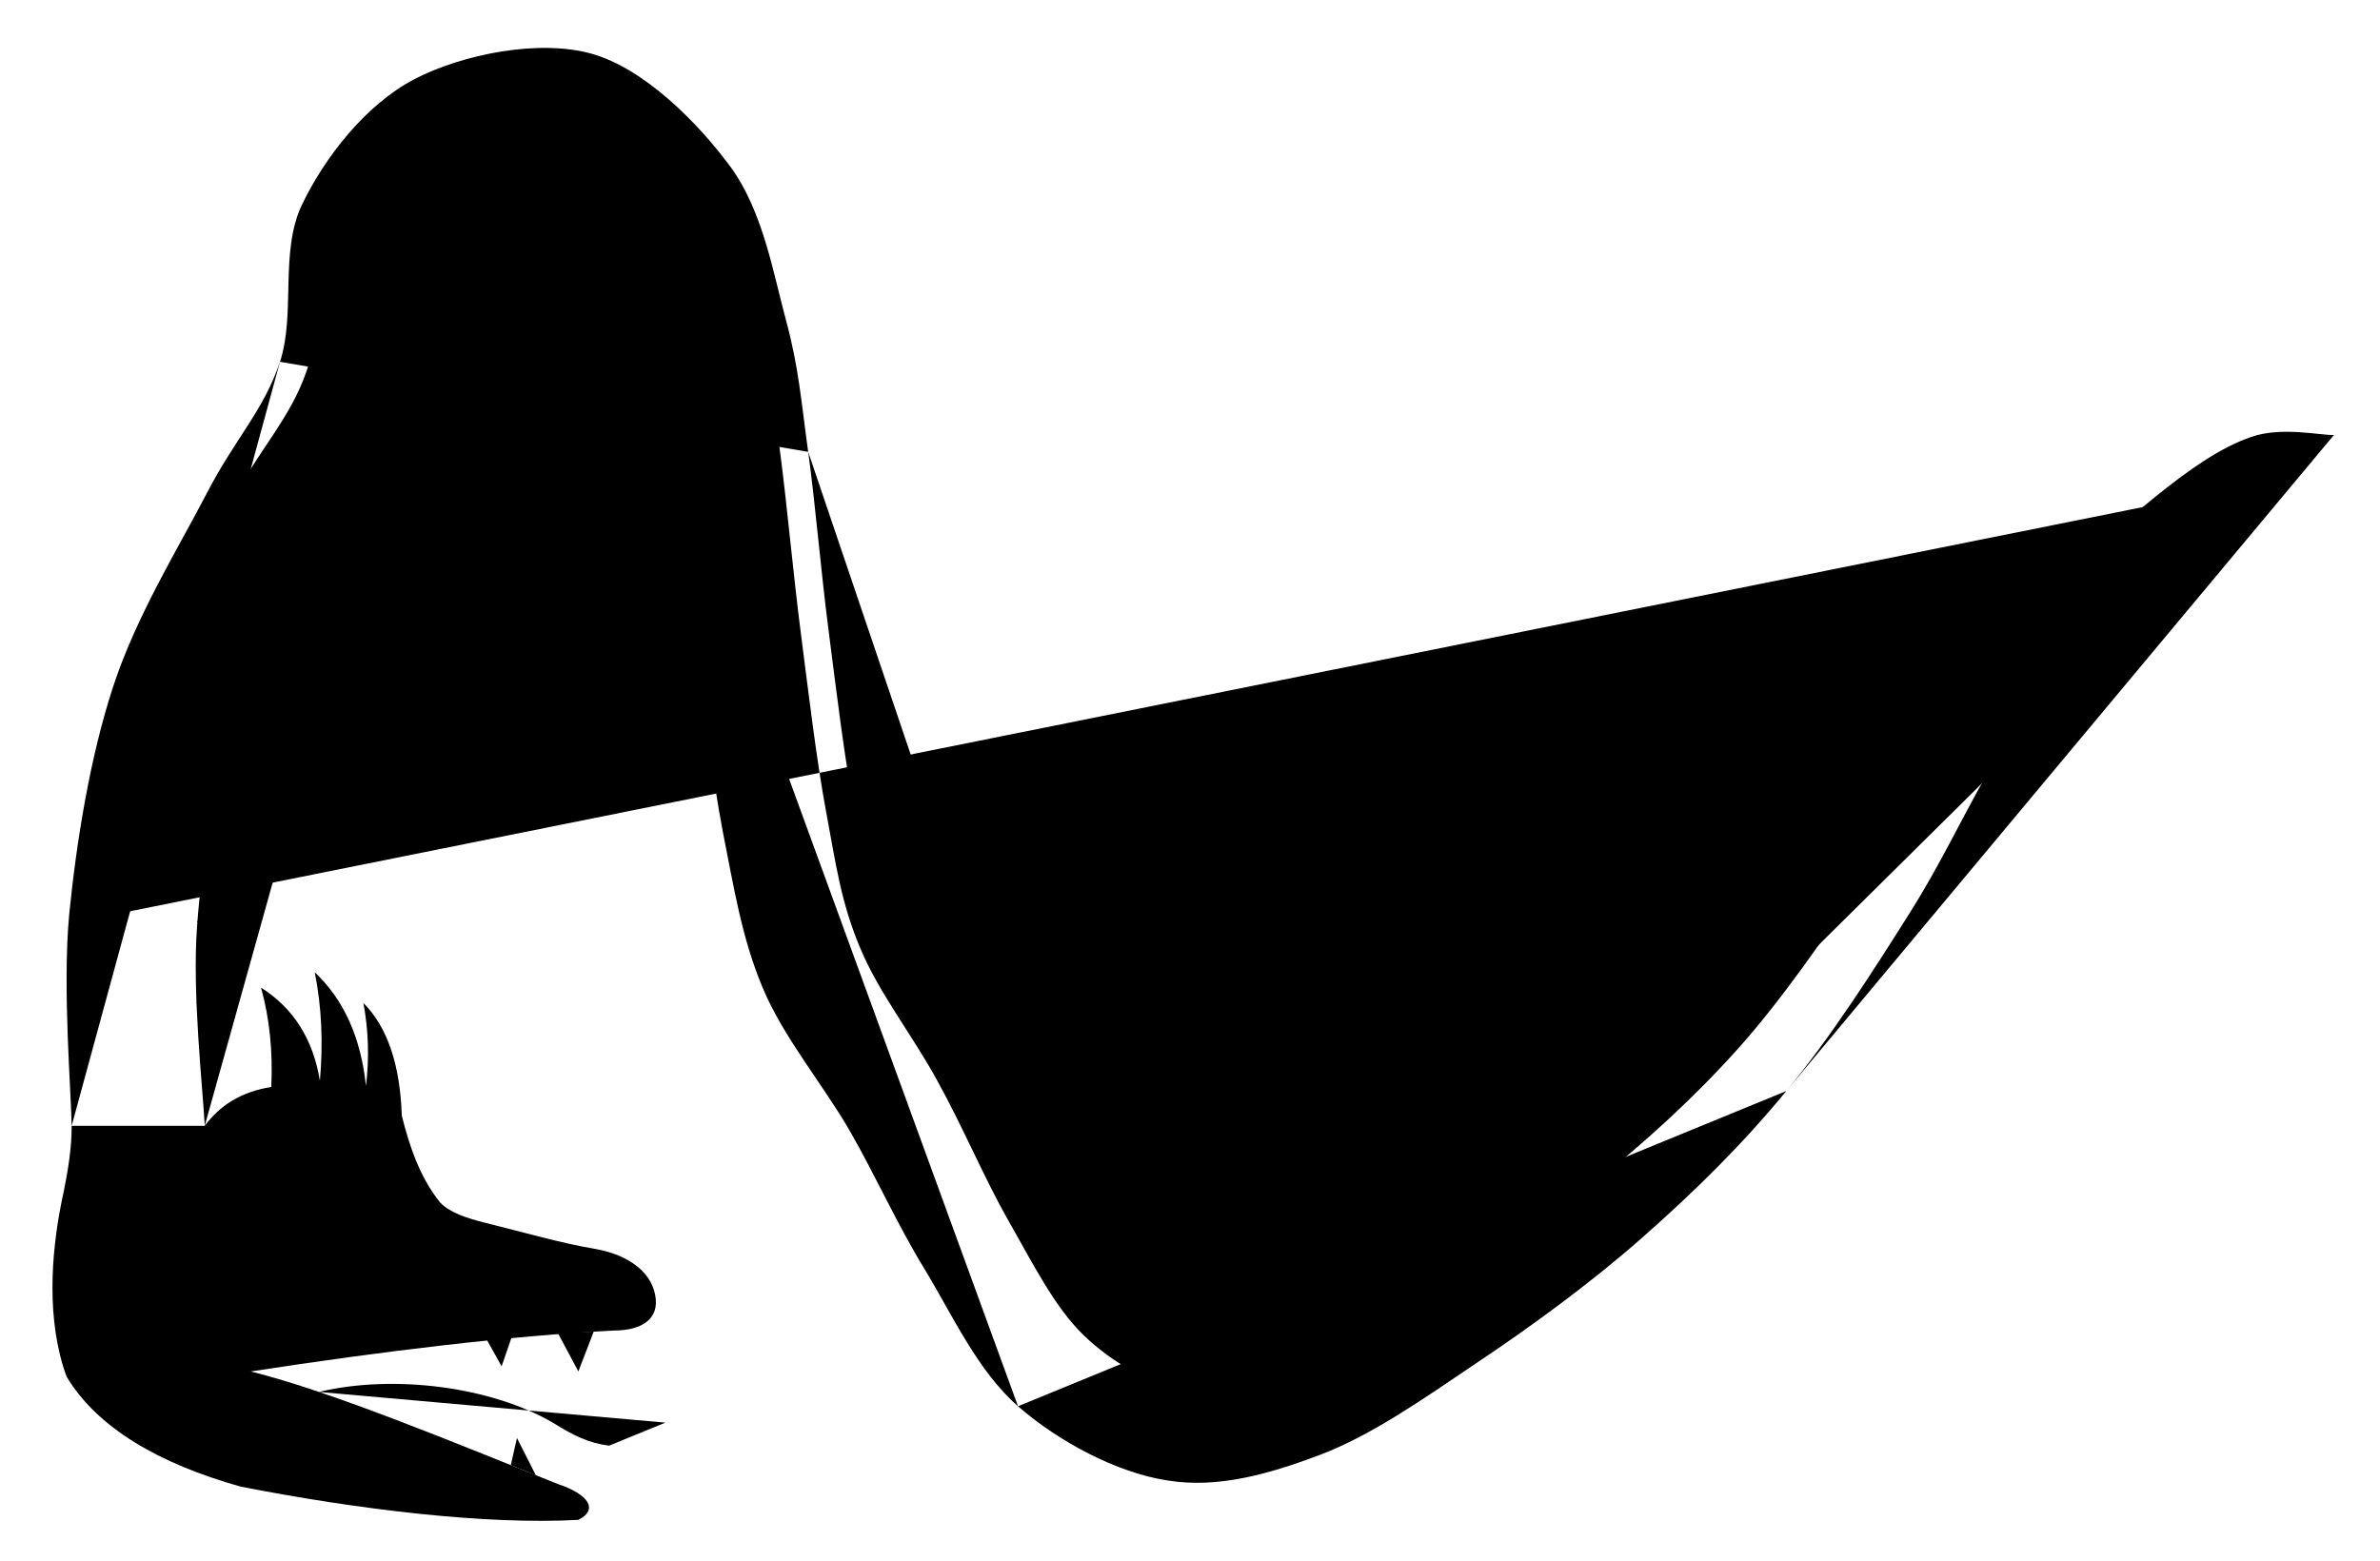
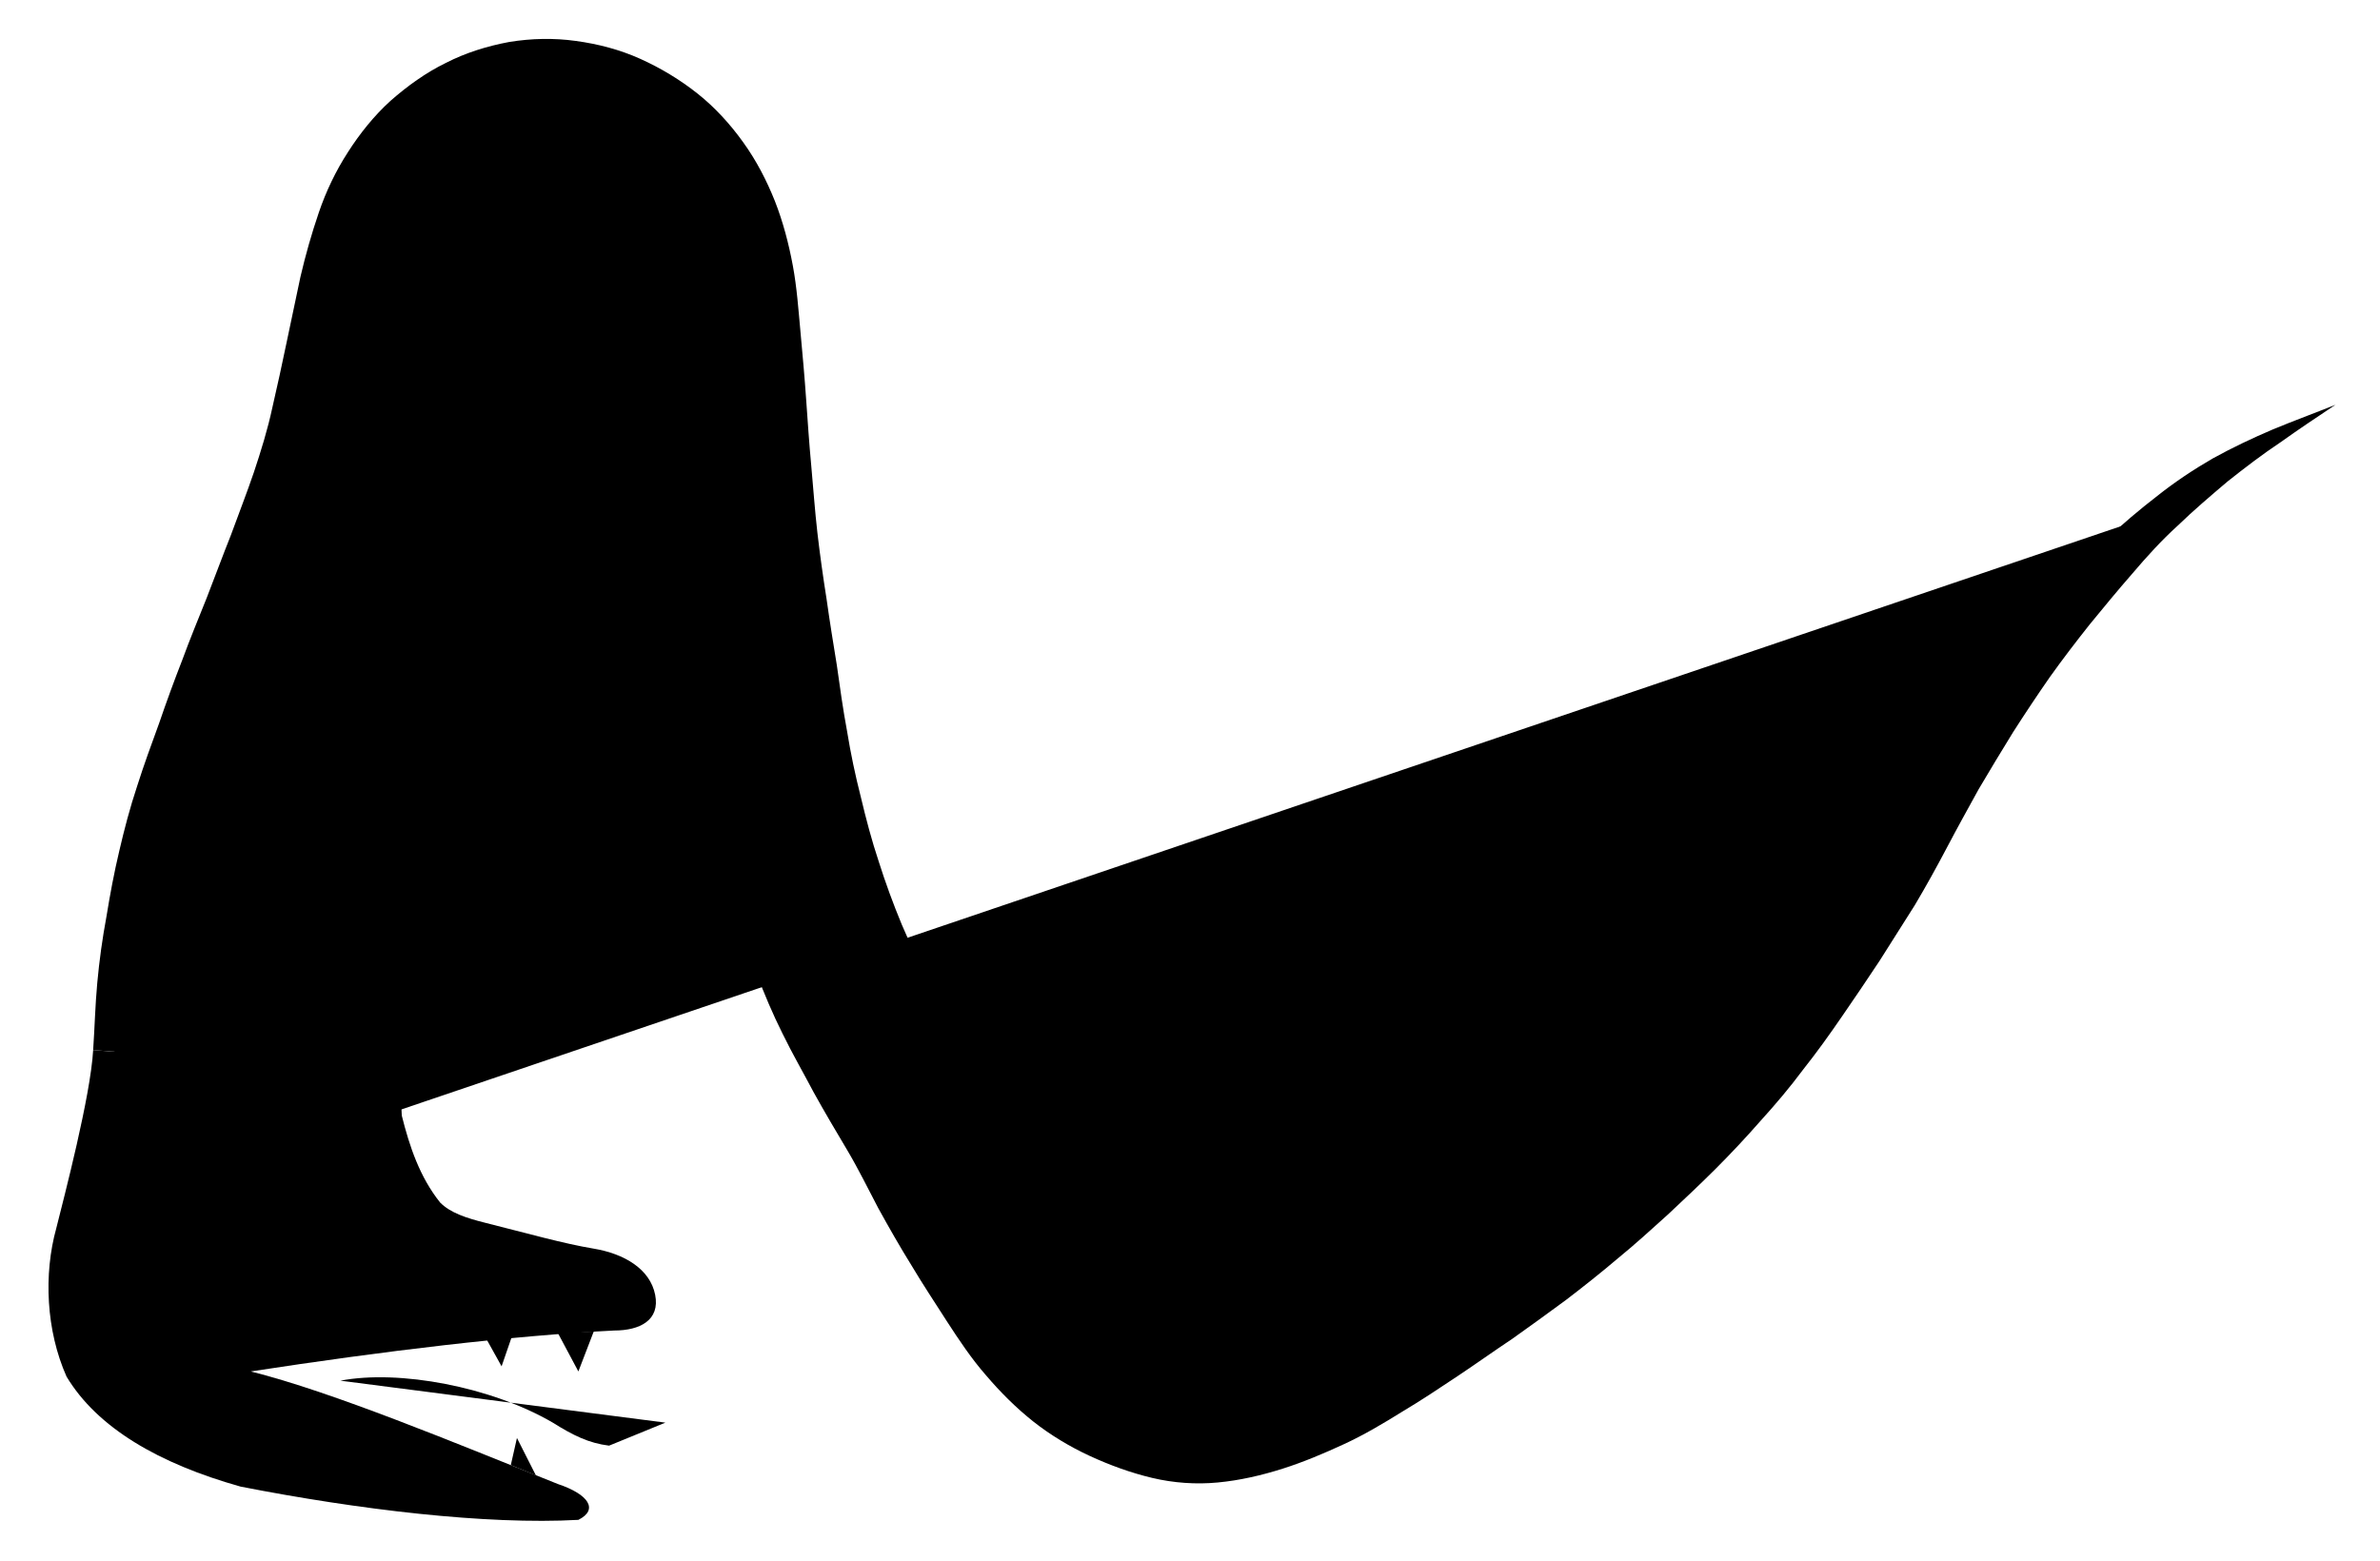
<svg xmlns="http://www.w3.org/2000/svg" viewBox="-275 -190 465 305">
  <g>
-     <path d="M -235 30 C -232 26 -228 23.4 -222 22.4 Q -221.5 12 -224 3 Q -214.5 9 -212.5 21.2 Q -211.5 10 -213.5 0 Q -205 8 -203.5 22.2 Q -202.5 14 -204 6 Q -197 13 -196.5 28 C -195 34 -193 40 -189 45 C -187 47 -184 48 -180 49 C -172 51 -165 53 -159 54 C -153 55 -148 58 -147 63 C -146 68 -150 70 -155 70 C -175 71 -200 74 -226 78 C -210 82 -186 92 -166 100 C -160 102 -158 105 -162 107 C -180 108 -205 105 -228 100.5 C -244 96 -256 89 -262 79 C -266 68 -265 55 -263 45 C -261.5 38 -261 34 -261 30" />
+     <path d="M -235.8 16.8 C -236.4 23.8 -229.5 28.6 -223.6 24.2 Q -221.8 16.5 -224.6 9.5 Q -215.5 12.5 -212.5 21.2 Q -211.5 10 -213.5 0 Q -205 8 -203.5 22.2 Q -202.5 14 -204 6 Q -197 13 -196.5 28 C -195 34 -193 40 -189 45 C -187 47 -184 48 -180 49 C -172 51 -165 53 -159 54 C -153 55 -148 58 -147 63 C -146 68 -150 70 -155 70 C -175 71 -200 74 -226 78 C -210 82 -186 92 -166 100 C -160 102 -158 105 -162 107 C -180 108 -205 105 -228 100.5 C -244 96 -256 89 -262 79 C -266 70 -266.5 59 -264 50 C -262.5 44 -257.3 24.2 -256.8 15.2" />
    <path d="M -208 62 C -204 55 -195 53 -188 57 C -193 64 -201 67 -208 62 Z" />
-     <path d="M -212.7 82 C -198 78.5 -179 81 -167 88 C -163 90.5 -160 92 -156 92.5 L -145 88 M -156 92.5 L -147 99" />
+     <path d="M -208.5 79.8 C -197 77.6 -179 81 -167 88 C -163 90.5 -160 92 -156 92.5 L -145 88 M -156 92.5 L -147 99" />
    <path d="M -159 70.2 L -162 78 L -166 70.5 M -175 71.2 L -177 77 L -180 71.6 M -170.3 98.3 L -174 91 L -175.2 96.3" />
    <path class="fine" d="M -198 55 L -198 64.5 M -158 59 C -156 57 -153 58 -152 60 M -226 78 C -232 75 -236 71 -238 66 M -212 50 C -206 45 -197 45 -191 49" />
  </g>
  <g>
-     <path d="M -235 30 C -235.3 23.5 -237.5 4.1 -236.5 -8.9 C -235.6 -22 -233 -35.9 -229.1 -48.2 C -225.2 -60.4 -218.9 -72 -213.4 -82.4 C -207.8 -92.9 -199.3 -101.1 -195.7 -110.7" />
-     <path d="M -220.3 -119.3 C -223.4 -109.9 -229.2 -104.1 -234.6 -93.6 C -240.1 -83 -248.4 -69.6 -252.9 -55.8 C -257.4 -42.1 -260.1 -25.4 -261.5 -11.1 C -262.8 3.2 -261.1 23.2 -261 30" />
-     <path d="M -195.7 -110.7 C -192.2 -120.3 -194.3 -133.2 -192 -140 C -189.7 -146.8 -186.1 -149.1 -181.9 -151.5 C -177.6 -154 -171.3 -156 -166.6 -154.5 C -161.9 -153 -157.1 -148.4 -153.8 -142.7 C -150.4 -137.1 -148.4 -128.1 -146.6 -120.7 C -144.8 -113.3 -144.2 -107.8 -142.9 -98.3" />
-     <path d="M -117.1 -101.7 C -118.5 -111.8 -118.9 -118 -121.4 -127.3 C -123.9 -136.5 -125.9 -148.6 -132.2 -157.3 C -138.6 -166 -149.1 -176.6 -159.4 -179.5 C -169.7 -182.4 -184.7 -179.4 -194.1 -174.5 C -203.6 -169.5 -211.6 -159.2 -216 -150 C -220.4 -140.8 -217.2 -128.7 -220.3 -119.3" />
-     <path d="M -142.9 -98.3 C -141.6 -88.7 -140.4 -75.1 -138.9 -63.3 C -137.4 -51.6 -135.9 -38.6 -133.8 -27.6 C -131.6 -16.5 -130.1 -6.8 -126 3 C -121.9 12.8 -114.2 21.9 -108.9 31.1 C -103.7 40.2 -99.8 49.1 -94.3 58.1 C -88.9 67 -84 77.9 -76.1 84.8" />
-     <path d="M -59.9 67.2 C -65 62.1 -69.1 54 -73.7 45.9 C -78.2 37.9 -82.3 27.8 -87.1 18.9 C -91.8 10.1 -98.5 1.5 -102 -7 C -105.5 -15.6 -106.4 -22.5 -108.2 -32.4 C -110.1 -42.4 -111.6 -55.1 -113.1 -66.7 C -114.6 -78.2 -115.7 -91.6 -117.1 -101.7" />
-     <path d="M -76.1 84.8 C -68.2 91.7 -56.8 97.8 -46.9 99.3 C -37.1 100.9 -27.2 98.1 -17.1 94.3 C -7.1 90.5 2.9 83.5 13.4 76.4 C 23.9 69.4 35.7 60.8 45.8 51.9 C 55.9 43 65.4 33.7 74 23.2" />
-     <path d="M 62 12.8 C 53.3 22.3 44.1 30.3 34.2 38.1 C 24.3 45.9 12.5 53.6 2.6 59.6 C -7.2 65.5 -17.3 70.9 -24.9 73.7 C -32.5 76.6 -37.2 77.8 -43.1 76.7 C -48.9 75.6 -54.8 72.3 -59.9 67.2" />
-     <path d="M 74 23.2 C 82.7 12.7 91 -0.3 97.8 -11.1 C 104.7 -21.9 109.5 -32.8 115 -41.7 C 120.5 -50.6 124.9 -57.2 130.8 -64.8 C 136.7 -72.4 144.3 -81.3 150.3 -87.4 C 156.4 -93.5 162.1 -98.4 167.2 -101.4 C 172.3 -104.3 178.7 -104.4 181 -105" />
-     <path d="M 181 -105 C 178.3 -104.9 170.7 -106.7 164.8 -104.6 C 158.9 -102.6 152.6 -98.2 145.7 -92.6 C 138.7 -87 130 -78.6 123.2 -71.2 C 116.4 -63.8 111.2 -57 105 -48.3 C 98.8 -39.6 93.3 -29.1 86.2 -18.9 C 79 -8.7 70.6 3.3 62 12.8" />
-     <path d="M -236.6 6.1 Q -233 2.7 -229.3 -3.4 L -236.5 -9.9 Q -232.9 -13.1 -229 -18.6 L -234.5 -25.8 Q -231.1 -28.9 -227.2 -34 L -231.1 -41.4 Q -227.8 -44.5 -224 -49.2 L -226 -56.6 Q -222.8 -59.7 -219 -63.9 L -219.3 -71.1" />
-     <path class="fine" d="M -256.2 -10.6 C -254.8 -17.9 -252.2 -40.8 -247.9 -54.2 C -243.6 -67.6 -235.6 -80.7 -230.2 -91.2 C -224.7 -101.8 -218.3 -108.1 -215.1 -117.5 C -211.9 -126.9 -214.9 -139.2 -211 -147.9 C -207 -156.6 -199.9 -165.3 -191.6 -169.6 C -183.2 -174 -170 -176.8 -160.9 -174.2 C -151.8 -171.7 -142.4 -162.3 -136.7 -154.2 C -131 -146.2 -129.1 -134.8 -126.7 -125.9 C -124.3 -117 -123.9 -111 -122.5 -101 C -121.2 -91 -120 -77.6 -118.5 -66 C -117 -54.4 -115.5 -41.6 -113.6 -31.4 C -111.7 -21.2 -110.7 -13.7 -107 -4.9 C -103.4 3.9 -96.5 12.6 -91.7 21.5 C -86.8 30.4 -82.7 40.2 -78 48.5 C -73.3 56.7 -69 65.4 -63.3 70.9 C -57.6 76.4 -50.6 80.2 -43.9 81.4 C -37.2 82.6 -31.4 81.1 -23.3 78 C -15.1 75 -5.1 69.3 4.9 63.1 C 14.9 56.9 26.7 49 36.7 41 C 46.6 33 55.8 24.7 64.5 15 C 73.2 5.3 81.5 -6.9 88.6 -17.3 C 95.7 -27.6 101.1 -38.1 107.1 -46.9 C 113.1 -55.7 118.2 -62.4 124.8 -69.9 C 131.4 -77.3 143 -87.9 146.6 -91.5" />
+     <path d="M -235.8 16.8 C -235.5 12.5 -235.4 8.2 -234.7 3.9 C -234.1 -0.3 -233.1 -4.5 -232 -8.7 C -230.8 -12.9 -229.6 -17 -228.2 -21.1 C -226.9 -25.2 -225.3 -29.2 -223.6 -33.2 C -222 -37.2 -220.3 -41.2 -218.7 -45.2 C -217.1 -49.2 -215.4 -53.2 -213.8 -57.2 C -212.1 -61.2 -210.5 -65.2 -208.9 -69.2 C -207.3 -73.2 -205.7 -77.2 -204.1 -81.2 C -202.5 -85.2 -200.9 -89.2 -199.5 -93.3 C -198.1 -97.4 -197 -101.6 -196.1 -105.8 C -195.2 -110 -194.3 -114.2 -193.4 -118.4 C -192.5 -122.7 -191.7 -126.9 -190.7 -131.1 C -189.7 -135.3 -188.7 -139.6 -186.8 -143.4 C -184.9 -147.3 -182 -150.8 -178.5 -153.2 C -175 -155.5 -170.4 -156.8 -166.2 -156.3 C -161.9 -155.8 -157.8 -153.8 -154.5 -151 C -151.3 -148.3 -148.9 -144.4 -147.5 -140.4 C -146 -136.3 -145.3 -132 -144.9 -127.7 C -144.5 -123.4 -144.2 -119.1 -143.9 -114.8 C -143.6 -110.5 -143.3 -106.2 -143 -101.9 C -142.7 -97.6 -142.4 -93.2 -142.1 -88.9 C -141.8 -84.6 -141.4 -80.3 -141 -76 C -140.6 -71.7 -140.1 -67.5 -139.7 -63.2 C -139.2 -58.9 -138.8 -54.6 -138.3 -50.3 C -137.8 -46 -137.3 -41.7 -136.7 -37.4 C -136 -33.2 -135.3 -28.9 -134.4 -24.7 C -133.5 -20.5 -132.5 -16.3 -131.3 -12.1 C -130.1 -8 -128.7 -3.9 -127.2 0.2 C -125.7 4.2 -124 8.2 -122.1 12 C -120.2 15.9 -118 19.7 -116 23.5 C -113.9 27.3 -111.7 31 -109.5 34.7 C -107.3 38.4 -105.4 42.3 -103.4 46.1 C -101.3 49.9 -99.2 53.6 -96.9 57.3 C -94.7 61 -92.3 64.6 -90 68.2 C -87.6 71.9 -85.2 75.5 -82.4 78.7 C -79.6 82 -76.5 85.1 -73.1 87.8 C -69.8 90.4 -66 92.7 -62.1 94.5 C -58.2 96.3 -54.1 97.8 -49.9 98.8 C -45.7 99.8 -41.3 100.1 -37.1 99.7 C -32.8 99.3 -28.5 98.3 -24.4 97 C -20.3 95.7 -16.3 94 -12.4 92.2 C -8.5 90.4 -4.8 88.2 -1.1 85.9 C 2.6 83.7 6.2 81.3 9.8 78.9 C 13.4 76.5 16.9 74 20.5 71.6 C 24 69.1 27.5 66.6 31 64 C 34.4 61.4 37.8 58.7 41.1 55.9 C 44.4 53.2 47.6 50.3 50.8 47.4 C 54 44.4 57.1 41.5 60.2 38.4 C 63.2 35.4 66.2 32.2 69 29 C 71.9 25.8 74.7 22.5 77.3 19 C 80 15.6 82.5 12.1 84.9 8.6 C 87.4 5 89.8 1.4 92.2 -2.2 C 94.5 -5.8 96.8 -9.5 99.1 -13.1 C 101.3 -16.8 103.4 -20.6 105.4 -24.4 C 107.4 -28.2 109.5 -32 111.6 -35.8 C 113.8 -39.5 116 -43.2 118.3 -46.9 C 120.6 -50.5 123 -54.1 125.5 -57.7 C 128 -61.2 130.6 -64.6 133.3 -68 C 136 -71.3 138.8 -74.7 141.6 -77.9 C 144.4 -81.2 147.3 -84.4 150.5 -87.3 C 153.6 -90.3 156.9 -93.1 160.2 -95.9 C 163.6 -98.6 167 -101.2 170.6 -103.6 C 174.1 -106.1 177.7 -108.5 181.3 -110.9 C 177.3 -109.3 173.2 -107.8 169.1 -106.1 C 165.1 -104.4 161.1 -102.5 157.3 -100.4 C 153.5 -98.2 149.9 -95.8 146.5 -93.1 C 143 -90.4 139.7 -87.6 136.5 -84.6 C 133.3 -81.6 130.2 -78.5 127.2 -75.4 C 124.2 -72.2 121.2 -69 118.4 -65.7 C 115.5 -62.4 112.8 -59 110.2 -55.5 C 107.6 -52 105.1 -48.4 102.7 -44.8 C 100.2 -41.1 97.9 -37.5 95.6 -33.7 C 93.4 -30 91.1 -26.2 88.7 -22.6 C 86.3 -19 83.7 -15.4 81.2 -11.8 C 78.7 -8.3 76.1 -4.8 73.5 -1.3 C 70.8 2.2 68.2 5.6 65.3 9 C 62.5 12.3 59.5 15.5 56.5 18.6 C 53.4 21.7 50.2 24.7 46.9 27.5 C 43.6 30.4 40.2 33.2 36.9 36 C 33.5 38.7 30 41.4 26.5 44 C 22.9 46.5 19.3 49 15.7 51.4 C 12 53.8 8.3 56.1 4.6 58.3 C 0.9 60.6 -2.9 62.8 -6.7 64.9 C -10.5 67.1 -14.3 69.2 -18.3 71.1 C -22.3 72.9 -26.3 74.6 -30.6 75.7 C -34.7 76.8 -39.3 77.4 -43.5 76.5 C -47.7 75.5 -51.7 73.4 -55.2 70.7 C -58.6 68.1 -61.5 64.7 -63.8 61 C -66.1 57.3 -67.9 53.3 -69.9 49.4 C -71.8 45.5 -73.7 41.5 -75.5 37.6 C -77.3 33.6 -79 29.6 -80.9 25.6 C -82.8 21.7 -84.9 17.9 -87 14 C -89.1 10.2 -91.1 6.3 -93.2 2.5 C -95.2 -1.4 -97.1 -5.3 -98.8 -9.3 C -100.5 -13.4 -102 -17.5 -103.3 -21.6 C -104.7 -25.8 -105.8 -30 -106.8 -34.2 C -107.9 -38.5 -108.8 -42.8 -109.5 -47.1 C -110.3 -51.4 -110.9 -55.7 -111.5 -60 C -112.2 -64.3 -112.9 -68.6 -113.5 -72.9 C -114.2 -77.3 -114.8 -81.6 -115.3 -85.9 C -115.8 -90.3 -116.1 -94.6 -116.5 -99 C -116.9 -103.3 -117.2 -107.7 -117.5 -112 C -117.8 -116.4 -118.2 -120.7 -118.6 -125.1 C -119 -129.4 -119.3 -133.8 -120.1 -138.1 C -120.9 -142.4 -122 -146.6 -123.6 -150.7 C -125.2 -154.7 -127.2 -158.6 -129.8 -162.2 C -132.3 -165.7 -135.3 -169 -138.7 -171.7 C -142.1 -174.4 -145.9 -176.7 -149.9 -178.5 C -153.9 -180.3 -158.1 -181.4 -162.5 -182 C -166.8 -182.6 -171.2 -182.5 -175.5 -181.8 C -179.8 -181 -184 -179.7 -187.9 -177.7 C -191.8 -175.8 -195.4 -173.2 -198.7 -170.3 C -201.9 -167.4 -204.7 -163.9 -207 -160.3 C -209.4 -156.6 -211.3 -152.6 -212.7 -148.5 C -214.1 -144.4 -215.3 -140.2 -216.3 -135.9 C -217.2 -131.7 -218.1 -127.4 -219 -123.1 C -219.9 -118.8 -220.8 -114.6 -221.8 -110.3 C -222.7 -106.1 -224 -101.9 -225.4 -97.7 C -226.8 -93.6 -228.4 -89.5 -229.9 -85.4 C -231.5 -81.4 -233 -77.3 -234.6 -73.2 C -236.2 -69.2 -237.9 -65.1 -239.4 -61 C -241 -56.9 -242.5 -52.8 -243.9 -48.7 C -245.4 -44.6 -246.9 -40.5 -248.2 -36.4 C -249.6 -32.2 -250.7 -28 -251.7 -23.7 C -252.7 -19.5 -253.5 -15.2 -254.2 -10.9 C -255 -6.6 -255.6 -2.3 -256 2.1 C -256.4 6.4 -256.5 10.8 -256.8 15.2" />
+     <path d="M -234 -0.1 Q -229.8 -4 -225.9 -8.3 L -230.7 -13.1 Q -225.4 -17.4 -220.5 -22 L -225.7 -28.1 Q -219.9 -31.9 -214.5 -36.4 L -219.5 -43 Q -213.8 -46.8 -208.7 -51.2 L -213.6 -57.6 Q -208.5 -61 -203.9 -64.8 L -208.3 -70.6 Q -204.3 -73.3 -200.6 -76.4 L -204.1 -81" />
+     <path class="fine" d="M -263.5 49.5 C -261 41 -253.1 23.5 -252.6 15.5 C -252.3 10.8 -252.2 6.1 -251.7 1.4 C -251.2 -3.2 -250.3 -7.9 -249.4 -12.5 C -248.5 -17.1 -247.5 -21.7 -246.3 -26.2 C -245.1 -30.7 -243.6 -35.2 -242 -39.6 C -240.4 -44 -238.8 -48.4 -237.1 -52.8 C -235.5 -57.3 -233.8 -61.6 -232.1 -66 C -230.4 -70.4 -228.6 -74.7 -227 -79.1 C -225.3 -83.5 -223.6 -87.9 -222 -92.3 C -220.4 -96.7 -218.9 -101.2 -217.7 -105.7 C -216.6 -110.3 -215.7 -114.9 -214.7 -119.5 C -213.6 -124.1 -212.7 -128.7 -211.7 -133.3 C -210.7 -137.9 -209.5 -142.4 -208 -146.8 C -206.5 -151.3 -204.3 -155.5 -201.6 -159.4 C -198.9 -163.2 -195.6 -166.6 -191.9 -169.4 C -188.1 -172.2 -183.8 -174.4 -179.3 -175.7 C -174.9 -177.1 -170.1 -177.6 -165.4 -177.3 C -160.8 -177 -156.1 -175.8 -151.8 -173.9 C -147.5 -172 -143.5 -169.4 -140 -166.2 C -136.6 -163.1 -133.6 -159.4 -131.3 -155.3 C -129 -151.2 -127.2 -146.8 -126.1 -142.2 C -125 -137.7 -124.3 -133 -123.9 -128.3 C -123.5 -123.6 -123.1 -119 -122.7 -114.3 C -122.3 -109.6 -122 -104.9 -121.6 -100.2 C -121.2 -95.5 -120.8 -90.9 -120.3 -86.2 C -119.8 -81.5 -119.2 -76.9 -118.5 -72.2 C -117.8 -67.6 -117 -62.9 -116.3 -58.3 C -115.7 -53.7 -115 -49 -114.1 -44.4 C -113.3 -39.8 -112.2 -35.2 -111.1 -30.6 C -109.9 -26.1 -108.6 -21.6 -107.1 -17.1 C -105.6 -12.7 -103.9 -8.3 -102 -4 C -100.1 0.3 -97.8 4.4 -95.6 8.6 C -93.4 12.7 -91.1 16.8 -88.9 21 C -86.7 25.1 -84.6 29.3 -82.7 33.6 C -80.8 37.9 -78.9 42.2 -76.9 46.4 C -74.8 50.7 -72.7 54.9 -70.6 59 C -68.4 63.2 -65.9 67.3 -62.7 70.6 C -59.4 74 -55.4 76.8 -51.2 78.7 C -47 80.6 -42.2 81.9 -37.5 81.5 C -32.9 81.1 -28.3 79.8 -23.9 78.1 C -19.5 76.4 -15.2 74.4 -11.1 72.2 C -7 69.9 -2.9 67.6 1.1 65.2 C 5.1 62.7 9.1 60.2 13 57.7 C 17 55.2 20.9 52.6 24.7 49.8 C 28.5 47.1 32.3 44.3 36 41.3 C 39.6 38.4 43.2 35.3 46.7 32.2 C 50.3 29.1 53.7 26 57 22.6 C 60.4 19.3 63.6 15.9 66.6 12.3 C 69.7 8.7 72.5 5 75.3 1.2 C 78.2 -2.5 80.9 -6.3 83.6 -10.2 C 86.3 -14 88.9 -17.9 91.5 -21.8 C 94 -25.8 96.4 -29.9 98.8 -33.9 C 101.2 -38 103.7 -41.9 106.3 -45.8 C 108.9 -49.7 111.6 -53.6 114.4 -57.3 C 117.2 -61.1 120.2 -64.7 123.3 -68.3 C 126.4 -71.8 129.6 -75.2 132.9 -78.6 C 136.2 -82 139.5 -85.3 143 -88.4" />
  </g>
</svg>
